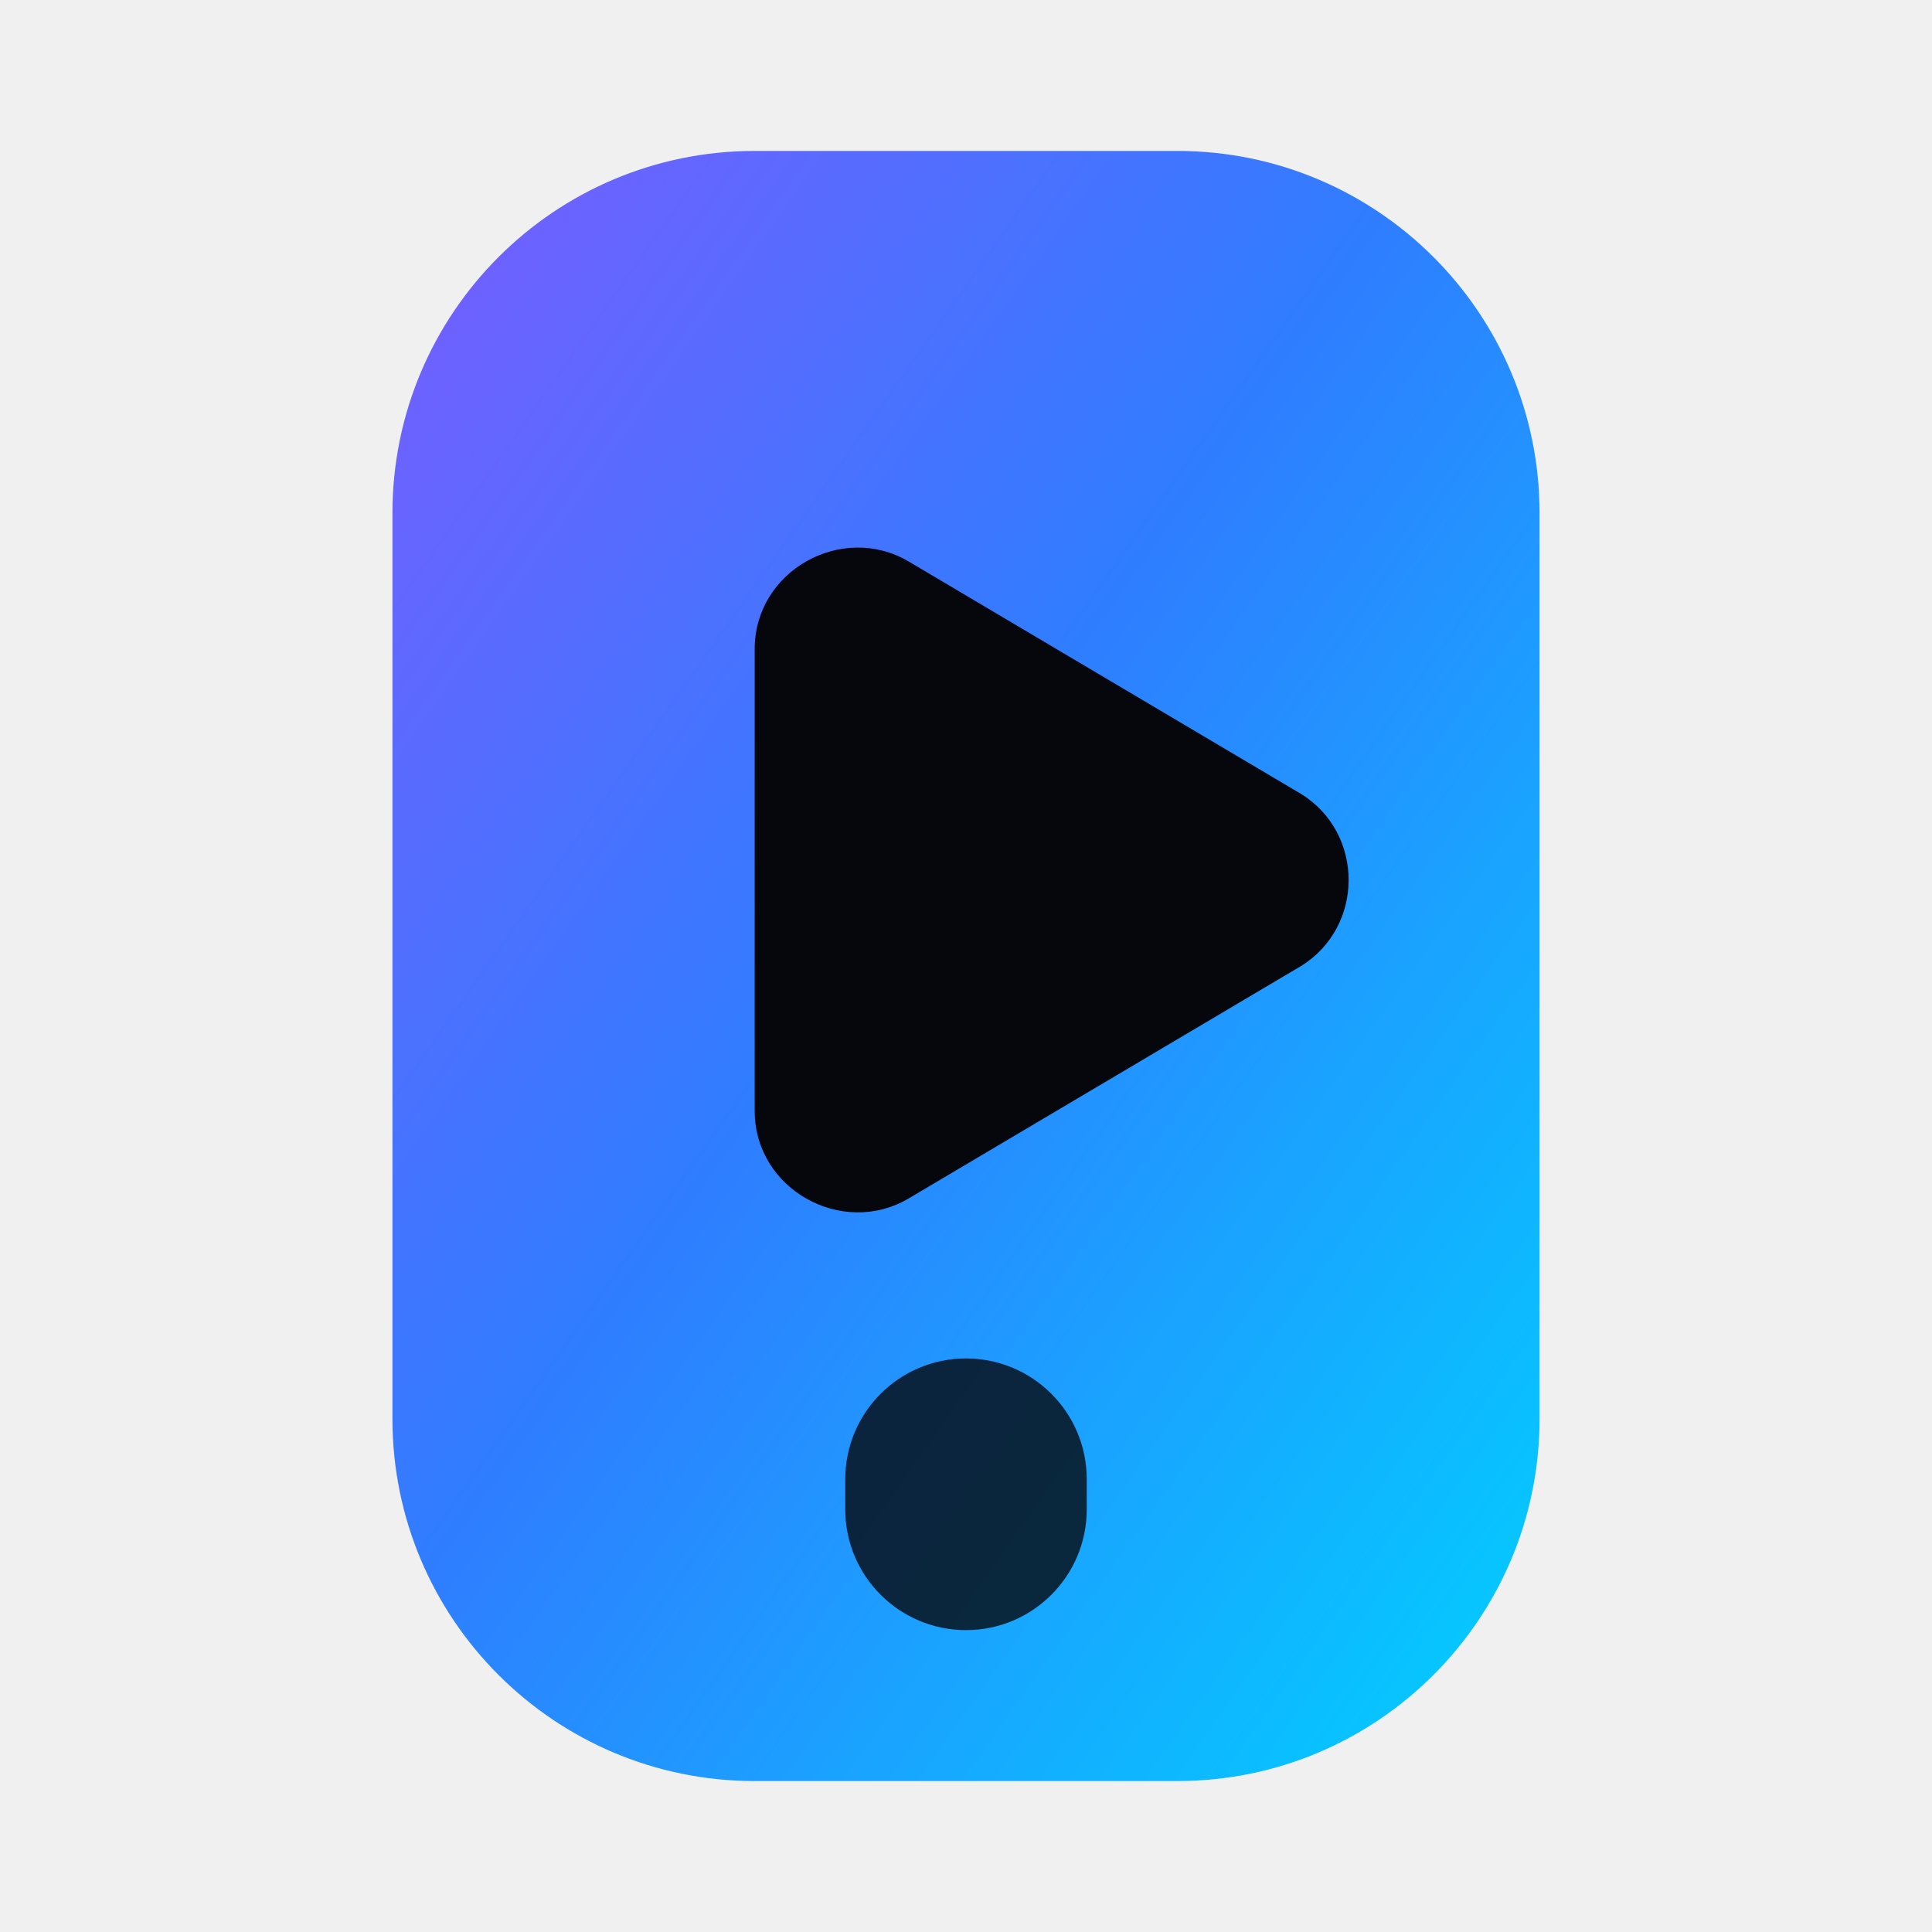
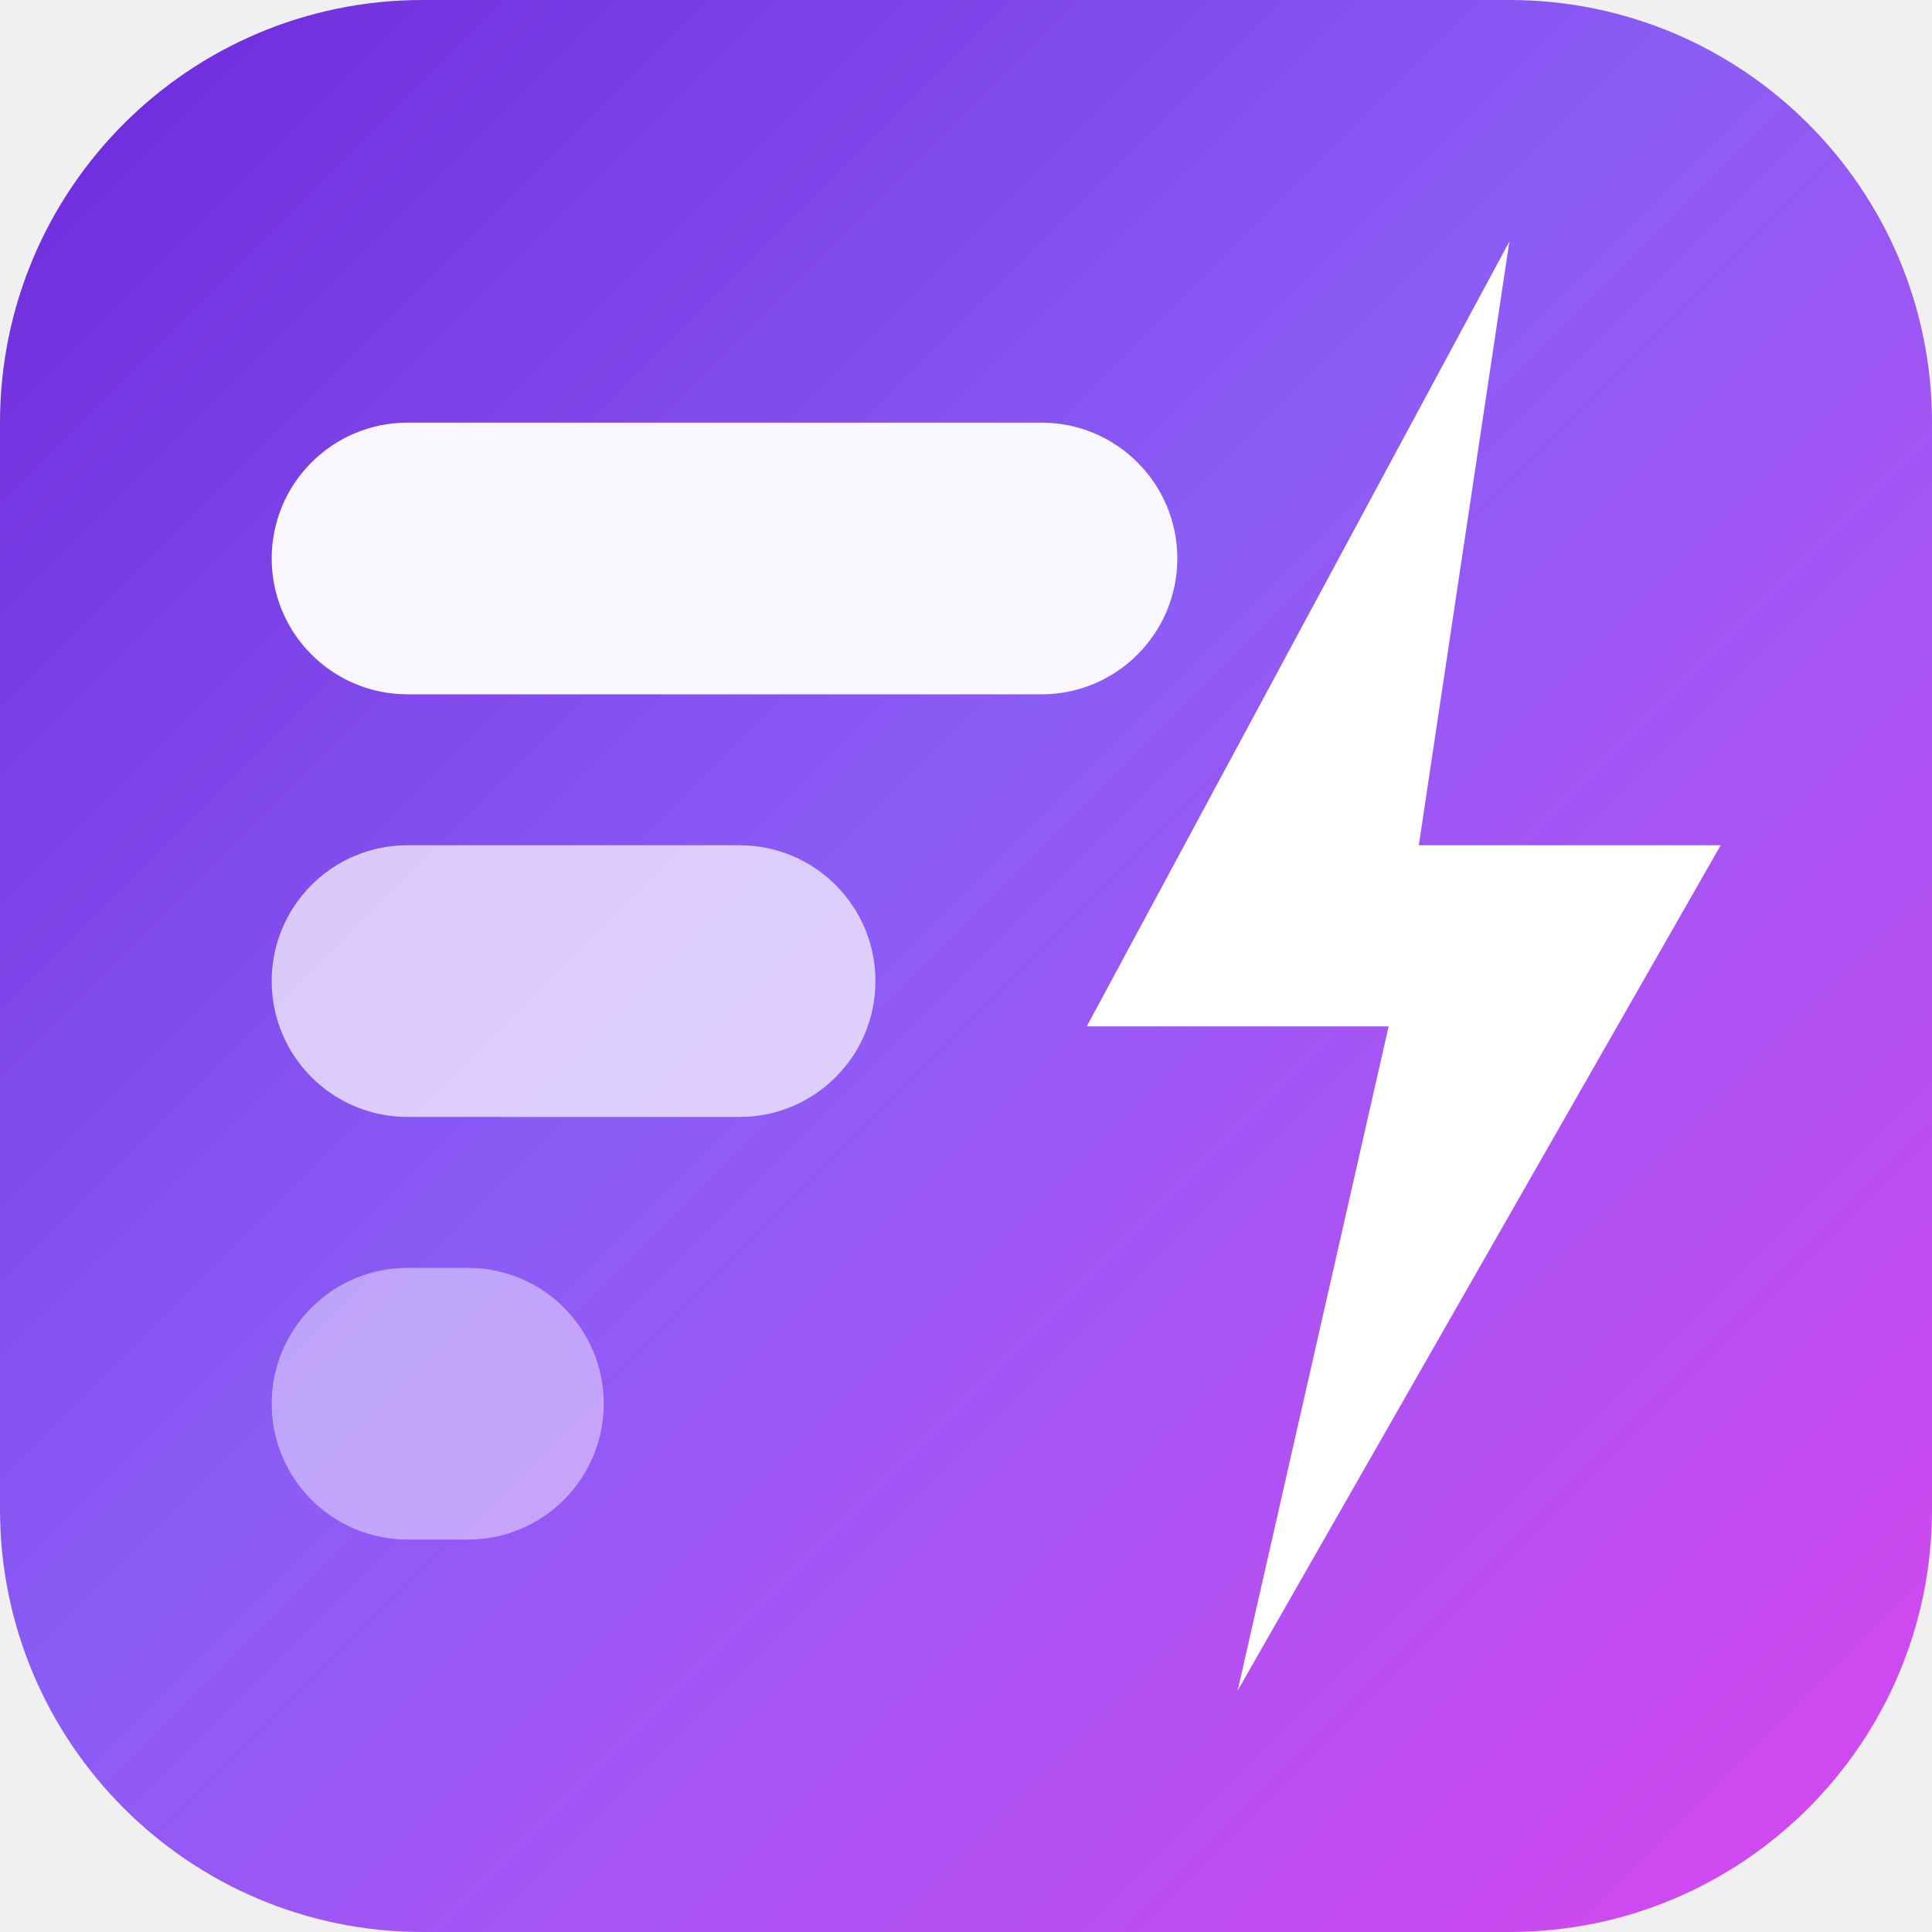
- <svg xmlns="http://www.w3.org/2000/svg" viewBox="0 0 64 64" width="64" height="64" role="img" aria-label="OmniDx Studio">
+ <svg xmlns="http://www.w3.org/2000/svg" viewBox="0 0 64 64" width="64" height="64" role="img" aria-label="OmniDx Tune">
  <defs>
    <linearGradient id="sm-g" x1="0" y1="0" x2="1" y2="1">
-       <stop offset="0" stop-color="#7a5cff" />
-       <stop offset="0.45" stop-color="#2f7dff" />
-       <stop offset="1" stop-color="#00d1ff" />
+       <stop offset="0" stop-color="#6d28d9" />
+       <stop offset=".45" stop-color="#8b5cf6" />
+       <stop offset="1" stop-color="#d946ef" />
    </linearGradient>
  </defs>
-   <rect x="13" y="5" width="38" height="54" rx="12" fill="url(#sm-g)" />
-   <path d="M25 21.5c0-2.6 2.9-4.2 5.1-2.9l13 7.7c2.1 1.3 2.1 4.4 0 5.7l-13 7.7            c-2.2 1.3-5.1-.3-5.1-2.9z" fill="#05070c" />
-   <rect x="28" y="45" width="8" height="9" rx="4" fill="#05070c" opacity=".8" />
+   <rect width="64" height="64" rx="14" fill="url(#sm-g)" />
+   <rect x="9" y="14" width="30" height="9" rx="4.5" fill="#fff" opacity=".95" />
+   <rect x="9" y="28" width="20" height="9" rx="4.5" fill="#fff" opacity=".7" />
+   <rect x="9" y="42" width="11" height="9" rx="4.5" fill="#fff" opacity=".45" />
+   <path d="M50 8 L36 34 L46 34 L41 56 L57 28 L47 28 Z" fill="#fff" />
</svg>
